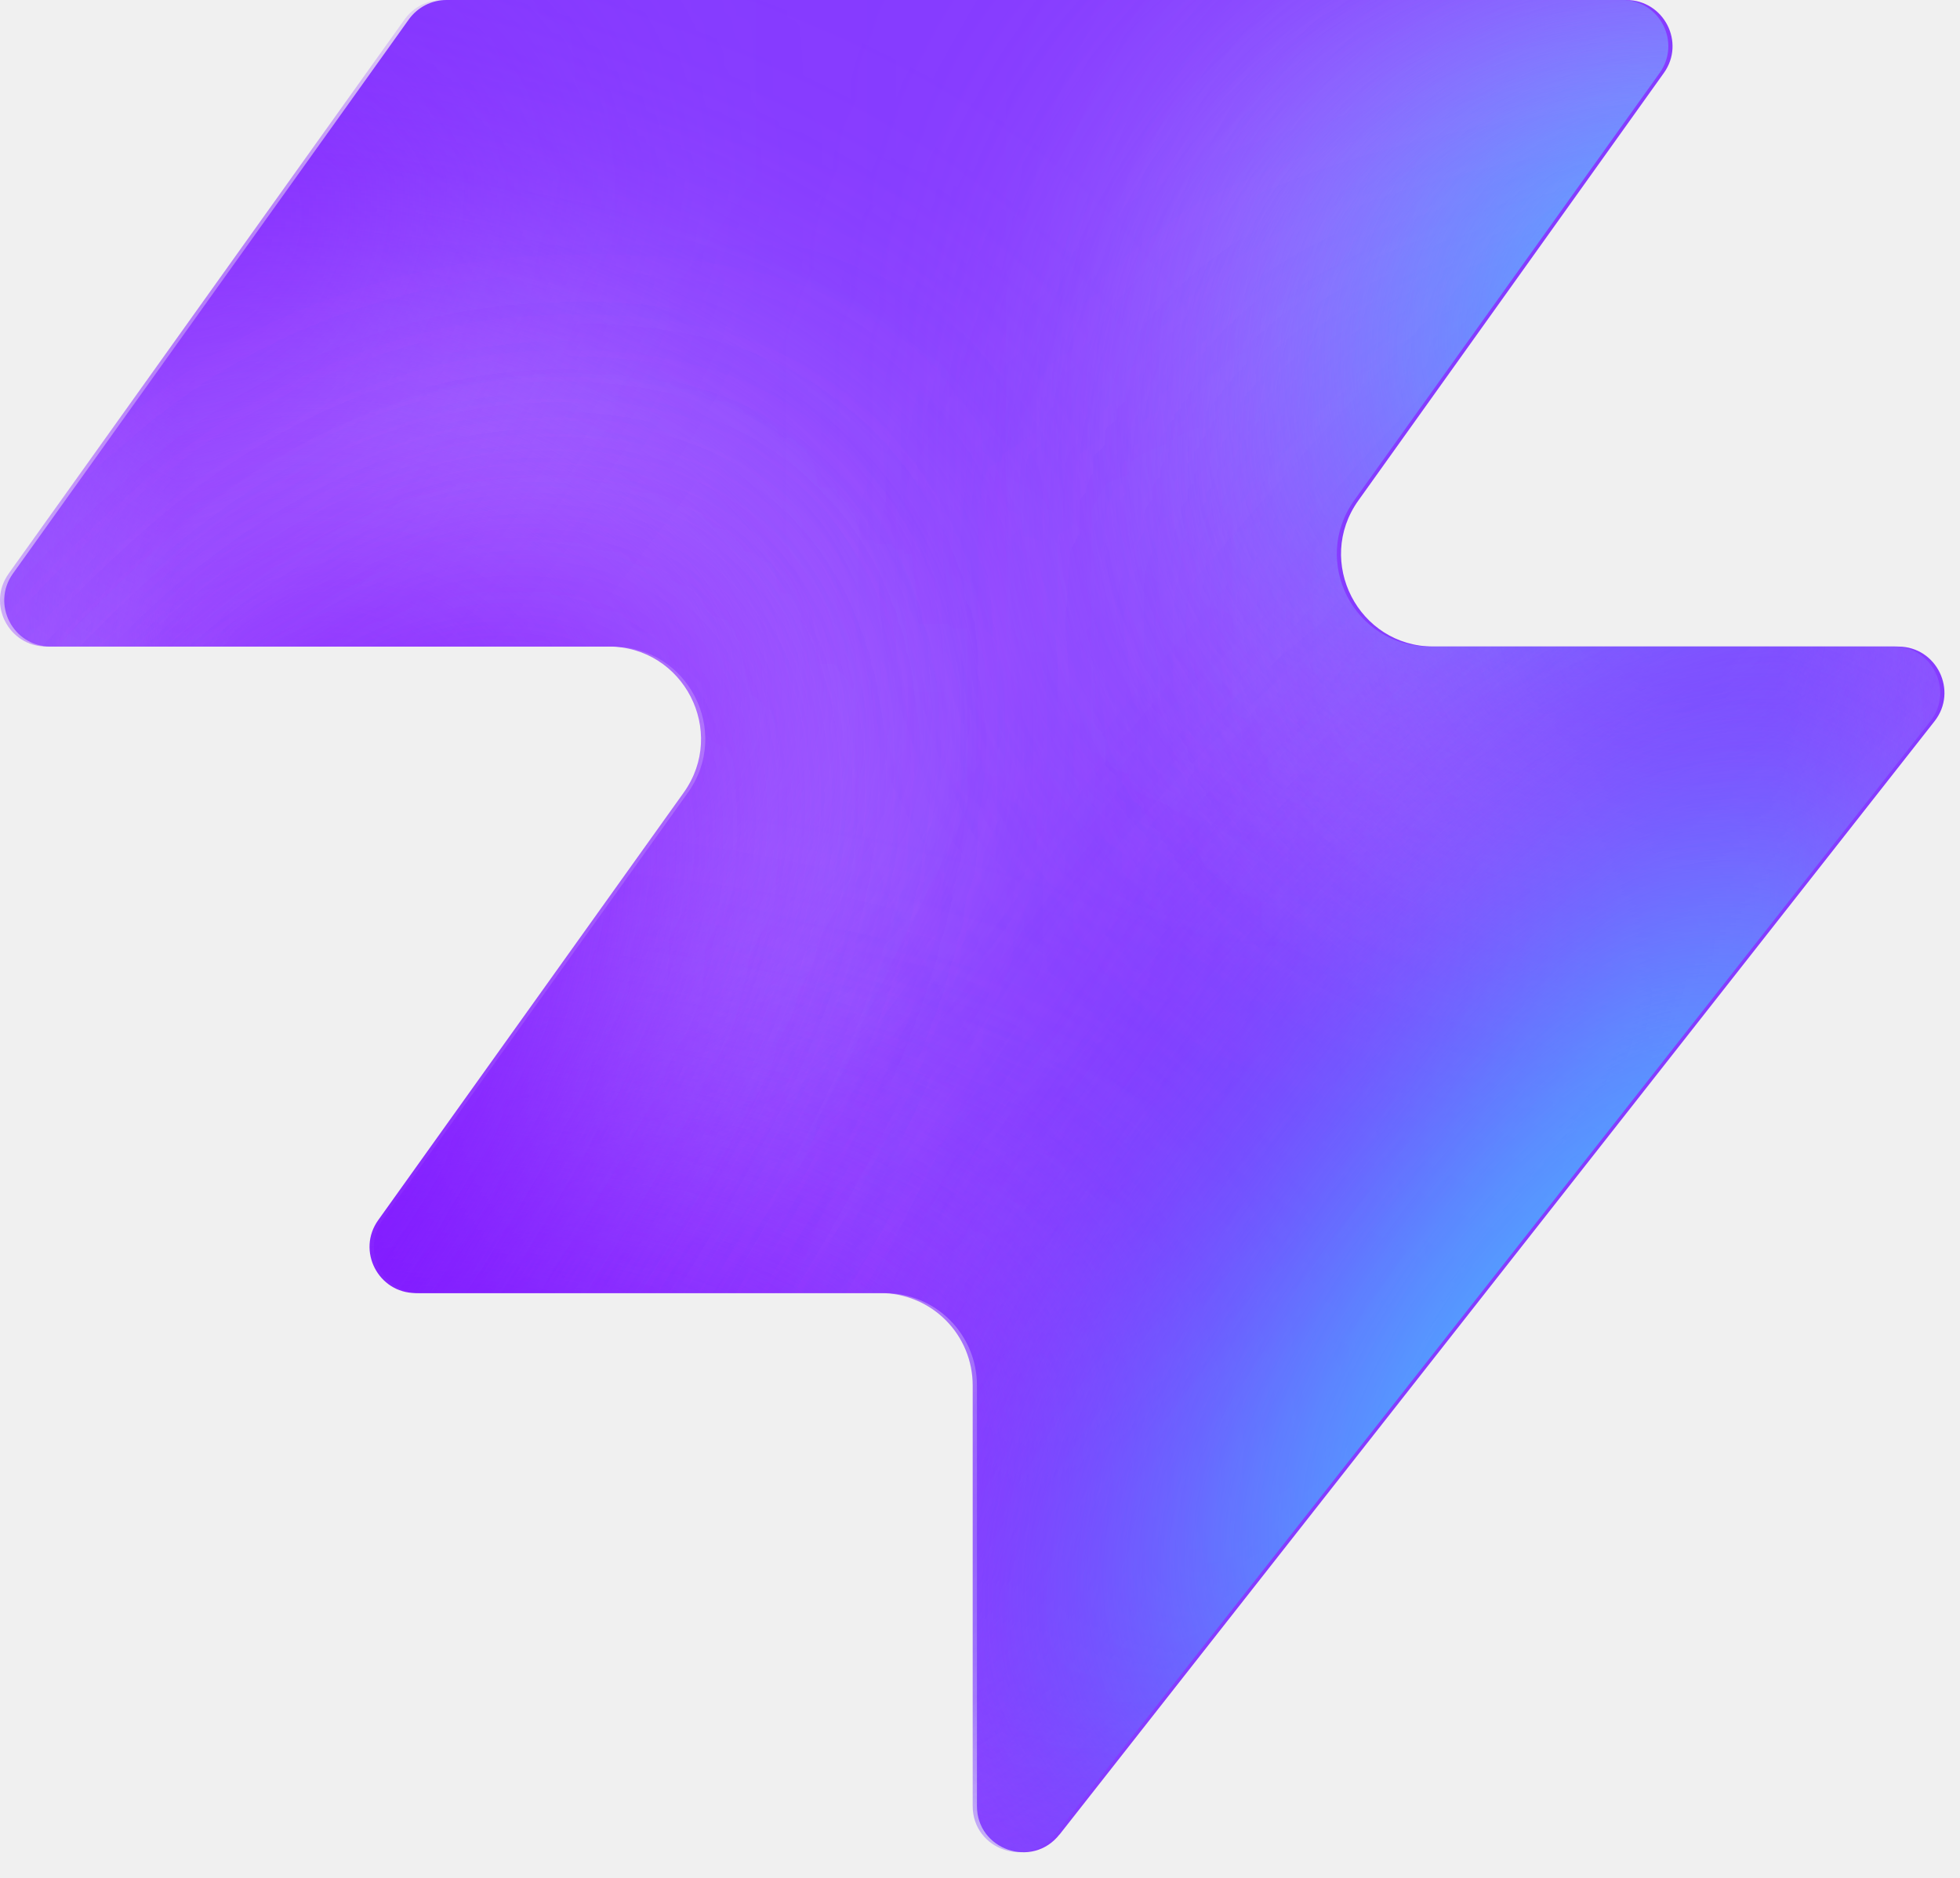
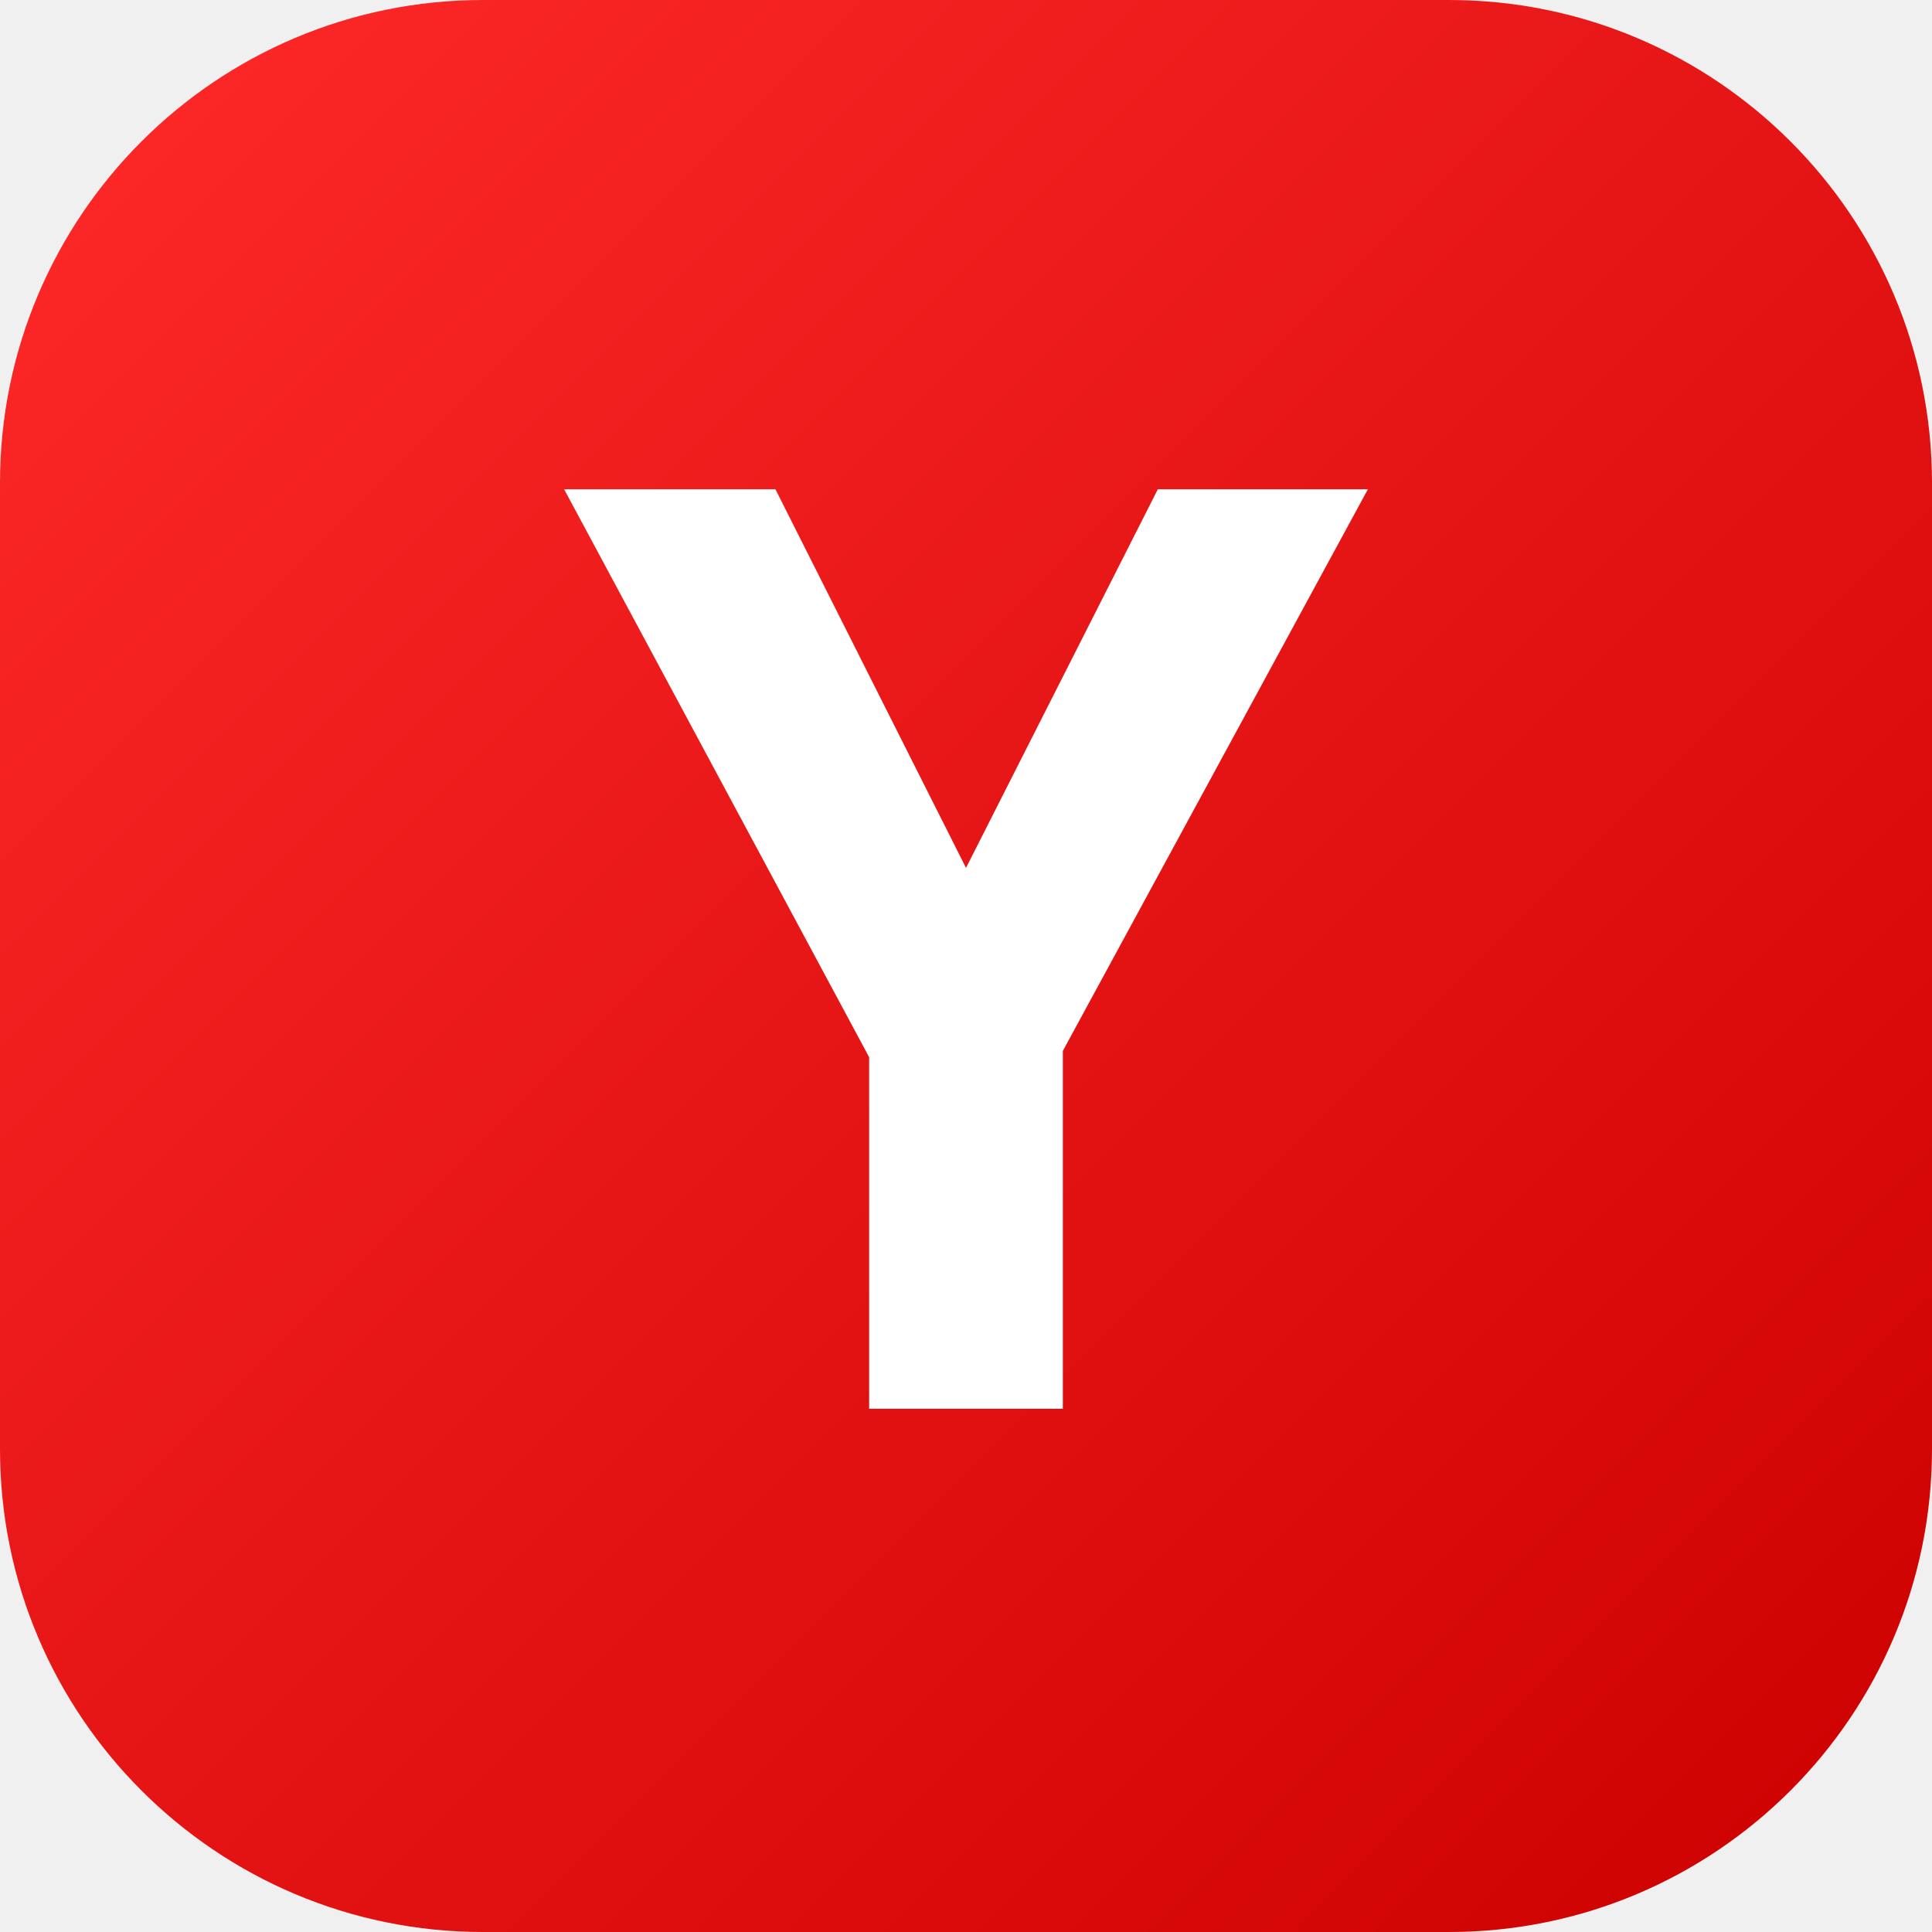
- <svg xmlns="http://www.w3.org/2000/svg" width="48" height="46" fill="none" viewBox="0 0 48 46">
-   <path fill="#863bff" d="M25.946 44.938c-.664.845-2.021.375-2.021-.698V33.937a2.26 2.26 0 0 0-2.262-2.262H10.287c-.92 0-1.456-1.04-.92-1.788l7.48-10.471c1.07-1.497 0-3.578-1.842-3.578H1.237c-.92 0-1.456-1.04-.92-1.788L10.013.474c.214-.297.556-.474.92-.474h28.894c.92 0 1.456 1.04.92 1.788l-7.48 10.471c-1.07 1.498 0 3.579 1.842 3.579h11.377c.943 0 1.473 1.088.89 1.83L25.947 44.94z" style="fill:#863bff;fill:color(display-p3 .525 .23 1);fill-opacity:1" />
-   <mask id="a" width="48" height="46" x="0" y="0" maskUnits="userSpaceOnUse" style="mask-type:alpha">
-     <path fill="#000" d="M25.842 44.938c-.664.844-2.021.375-2.021-.698V33.937a2.26 2.26 0 0 0-2.262-2.262H10.183c-.92 0-1.456-1.04-.92-1.788l7.48-10.471c1.07-1.498 0-3.579-1.842-3.579H1.133c-.92 0-1.456-1.04-.92-1.787L9.91.473c.214-.297.556-.474.92-.474h28.894c.92 0 1.456 1.04.92 1.788l-7.48 10.471c-1.07 1.498 0 3.578 1.842 3.578h11.377c.943 0 1.473 1.088.89 1.832L25.843 44.94z" style="fill:#000;fill-opacity:1" />
-   </mask>
-   <g mask="url(#a)">
-     <g filter="url(#b)">
-       <ellipse cx="5.508" cy="14.704" fill="#ede6ff" rx="5.508" ry="14.704" style="fill:#ede6ff;fill:color(display-p3 .927 .903 1);fill-opacity:1" transform="matrix(.00324 1 1 -.00324 -4.47 31.516)" />
-     </g>
-     <g filter="url(#c)">
-       <ellipse cx="10.399" cy="29.851" fill="#ede6ff" rx="10.399" ry="29.851" style="fill:#ede6ff;fill:color(display-p3 .927 .903 1);fill-opacity:1" transform="matrix(.00324 1 1 -.00324 -39.328 7.883)" />
-     </g>
-     <g filter="url(#d)">
-       <ellipse cx="5.508" cy="30.487" fill="#7e14ff" rx="5.508" ry="30.487" style="fill:#7e14ff;fill:color(display-p3 .492 .077 1);fill-opacity:1" transform="rotate(89.814 -25.913 -14.639)scale(1 -1)" />
-     </g>
-     <g filter="url(#e)">
-       <ellipse cx="5.508" cy="30.599" fill="#7e14ff" rx="5.508" ry="30.599" style="fill:#7e14ff;fill:color(display-p3 .492 .077 1);fill-opacity:1" transform="rotate(89.814 -32.644 -3.334)scale(1 -1)" />
-     </g>
-     <g filter="url(#f)">
-       <ellipse cx="5.508" cy="30.599" fill="#7e14ff" rx="5.508" ry="30.599" style="fill:#7e14ff;fill:color(display-p3 .492 .077 1);fill-opacity:1" transform="matrix(.00324 1 1 -.00324 -34.34 30.47)" />
-     </g>
-     <g filter="url(#g)">
-       <ellipse cx="14.072" cy="22.078" fill="#ede6ff" rx="14.072" ry="22.078" style="fill:#ede6ff;fill:color(display-p3 .927 .903 1);fill-opacity:1" transform="rotate(93.35 24.506 48.493)scale(-1 1)" />
-     </g>
-     <g filter="url(#h)">
-       <ellipse cx="3.47" cy="21.501" fill="#7e14ff" rx="3.47" ry="21.501" style="fill:#7e14ff;fill:color(display-p3 .492 .077 1);fill-opacity:1" transform="rotate(89.009 28.708 47.59)scale(-1 1)" />
-     </g>
-     <g filter="url(#i)">
-       <ellipse cx="3.47" cy="21.501" fill="#7e14ff" rx="3.47" ry="21.501" style="fill:#7e14ff;fill:color(display-p3 .492 .077 1);fill-opacity:1" transform="rotate(89.009 28.708 47.59)scale(-1 1)" />
-     </g>
-     <g filter="url(#j)">
-       <ellipse cx=".387" cy="8.972" fill="#7e14ff" rx="4.407" ry="29.108" style="fill:#7e14ff;fill:color(display-p3 .492 .077 1);fill-opacity:1" transform="rotate(39.51 .387 8.972)" />
-     </g>
-     <g filter="url(#k)">
-       <ellipse cx="47.523" cy="-6.092" fill="#7e14ff" rx="4.407" ry="29.108" style="fill:#7e14ff;fill:color(display-p3 .492 .077 1);fill-opacity:1" transform="rotate(37.892 47.523 -6.092)" />
-     </g>
-     <g filter="url(#l)">
-       <ellipse cx="41.412" cy="6.333" fill="#47bfff" rx="5.971" ry="9.665" style="fill:#47bfff;fill:color(display-p3 .28 .748 1);fill-opacity:1" transform="rotate(37.892 41.412 6.333)" />
-     </g>
-     <g filter="url(#m)">
-       <ellipse cx="-1.879" cy="38.332" fill="#7e14ff" rx="4.407" ry="29.108" style="fill:#7e14ff;fill:color(display-p3 .492 .077 1);fill-opacity:1" transform="rotate(37.892 -1.88 38.332)" />
-     </g>
-     <g filter="url(#n)">
-       <ellipse cx="-1.879" cy="38.332" fill="#7e14ff" rx="4.407" ry="29.108" style="fill:#7e14ff;fill:color(display-p3 .492 .077 1);fill-opacity:1" transform="rotate(37.892 -1.88 38.332)" />
-     </g>
-     <g filter="url(#o)">
-       <ellipse cx="35.651" cy="29.907" fill="#7e14ff" rx="4.407" ry="29.108" style="fill:#7e14ff;fill:color(display-p3 .492 .077 1);fill-opacity:1" transform="rotate(37.892 35.651 29.907)" />
-     </g>
-     <g filter="url(#p)">
-       <ellipse cx="38.418" cy="32.4" fill="#47bfff" rx="5.971" ry="15.297" style="fill:#47bfff;fill:color(display-p3 .28 .748 1);fill-opacity:1" transform="rotate(37.892 38.418 32.4)" />
-     </g>
-   </g>
+ <svg xmlns="http://www.w3.org/2000/svg" width="48" height="48" viewBox="0 0 48 48">
  <defs>
-     <filter id="b" width="60.045" height="41.654" x="-19.77" y="16.149" color-interpolation-filters="sRGB" filterUnits="userSpaceOnUse">
-       <feFlood flood-opacity="0" result="BackgroundImageFix" />
-       <feBlend in="SourceGraphic" in2="BackgroundImageFix" result="shape" />
-       <feGaussianBlur result="effect1_foregroundBlur_2002_17158" stdDeviation="7.659" />
-     </filter>
-     <filter id="c" width="90.34" height="51.437" x="-54.613" y="-7.533" color-interpolation-filters="sRGB" filterUnits="userSpaceOnUse">
-       <feFlood flood-opacity="0" result="BackgroundImageFix" />
-       <feBlend in="SourceGraphic" in2="BackgroundImageFix" result="shape" />
-       <feGaussianBlur result="effect1_foregroundBlur_2002_17158" stdDeviation="7.659" />
-     </filter>
-     <filter id="d" width="79.355" height="29.4" x="-49.64" y="2.03" color-interpolation-filters="sRGB" filterUnits="userSpaceOnUse">
-       <feFlood flood-opacity="0" result="BackgroundImageFix" />
-       <feBlend in="SourceGraphic" in2="BackgroundImageFix" result="shape" />
-       <feGaussianBlur result="effect1_foregroundBlur_2002_17158" stdDeviation="4.596" />
-     </filter>
-     <filter id="e" width="79.579" height="29.4" x="-45.045" y="20.029" color-interpolation-filters="sRGB" filterUnits="userSpaceOnUse">
-       <feFlood flood-opacity="0" result="BackgroundImageFix" />
-       <feBlend in="SourceGraphic" in2="BackgroundImageFix" result="shape" />
-       <feGaussianBlur result="effect1_foregroundBlur_2002_17158" stdDeviation="4.596" />
-     </filter>
-     <filter id="f" width="79.579" height="29.4" x="-43.513" y="21.178" color-interpolation-filters="sRGB" filterUnits="userSpaceOnUse">
-       <feFlood flood-opacity="0" result="BackgroundImageFix" />
-       <feBlend in="SourceGraphic" in2="BackgroundImageFix" result="shape" />
-       <feGaussianBlur result="effect1_foregroundBlur_2002_17158" stdDeviation="4.596" />
-     </filter>
-     <filter id="g" width="74.749" height="58.852" x="15.756" y="-17.901" color-interpolation-filters="sRGB" filterUnits="userSpaceOnUse">
-       <feFlood flood-opacity="0" result="BackgroundImageFix" />
-       <feBlend in="SourceGraphic" in2="BackgroundImageFix" result="shape" />
-       <feGaussianBlur result="effect1_foregroundBlur_2002_17158" stdDeviation="7.659" />
-     </filter>
-     <filter id="h" width="61.377" height="25.362" x="23.548" y="2.284" color-interpolation-filters="sRGB" filterUnits="userSpaceOnUse">
-       <feFlood flood-opacity="0" result="BackgroundImageFix" />
-       <feBlend in="SourceGraphic" in2="BackgroundImageFix" result="shape" />
-       <feGaussianBlur result="effect1_foregroundBlur_2002_17158" stdDeviation="4.596" />
-     </filter>
-     <filter id="i" width="61.377" height="25.362" x="23.548" y="2.284" color-interpolation-filters="sRGB" filterUnits="userSpaceOnUse">
-       <feFlood flood-opacity="0" result="BackgroundImageFix" />
-       <feBlend in="SourceGraphic" in2="BackgroundImageFix" result="shape" />
-       <feGaussianBlur result="effect1_foregroundBlur_2002_17158" stdDeviation="4.596" />
-     </filter>
-     <filter id="j" width="56.045" height="63.649" x="-27.636" y="-22.853" color-interpolation-filters="sRGB" filterUnits="userSpaceOnUse">
-       <feFlood flood-opacity="0" result="BackgroundImageFix" />
-       <feBlend in="SourceGraphic" in2="BackgroundImageFix" result="shape" />
-       <feGaussianBlur result="effect1_foregroundBlur_2002_17158" stdDeviation="4.596" />
-     </filter>
-     <filter id="k" width="54.814" height="64.646" x="20.116" y="-38.415" color-interpolation-filters="sRGB" filterUnits="userSpaceOnUse">
-       <feFlood flood-opacity="0" result="BackgroundImageFix" />
-       <feBlend in="SourceGraphic" in2="BackgroundImageFix" result="shape" />
-       <feGaussianBlur result="effect1_foregroundBlur_2002_17158" stdDeviation="4.596" />
-     </filter>
-     <filter id="l" width="33.541" height="35.313" x="24.641" y="-11.323" color-interpolation-filters="sRGB" filterUnits="userSpaceOnUse">
-       <feFlood flood-opacity="0" result="BackgroundImageFix" />
-       <feBlend in="SourceGraphic" in2="BackgroundImageFix" result="shape" />
-       <feGaussianBlur result="effect1_foregroundBlur_2002_17158" stdDeviation="4.596" />
-     </filter>
-     <filter id="m" width="54.814" height="64.646" x="-29.286" y="6.009" color-interpolation-filters="sRGB" filterUnits="userSpaceOnUse">
-       <feFlood flood-opacity="0" result="BackgroundImageFix" />
-       <feBlend in="SourceGraphic" in2="BackgroundImageFix" result="shape" />
-       <feGaussianBlur result="effect1_foregroundBlur_2002_17158" stdDeviation="4.596" />
-     </filter>
-     <filter id="n" width="54.814" height="64.646" x="-29.286" y="6.009" color-interpolation-filters="sRGB" filterUnits="userSpaceOnUse">
-       <feFlood flood-opacity="0" result="BackgroundImageFix" />
-       <feBlend in="SourceGraphic" in2="BackgroundImageFix" result="shape" />
-       <feGaussianBlur result="effect1_foregroundBlur_2002_17158" stdDeviation="4.596" />
-     </filter>
-     <filter id="o" width="54.814" height="64.646" x="8.244" y="-2.416" color-interpolation-filters="sRGB" filterUnits="userSpaceOnUse">
-       <feFlood flood-opacity="0" result="BackgroundImageFix" />
-       <feBlend in="SourceGraphic" in2="BackgroundImageFix" result="shape" />
-       <feGaussianBlur result="effect1_foregroundBlur_2002_17158" stdDeviation="4.596" />
-     </filter>
-     <filter id="p" width="39.409" height="43.623" x="18.713" y="10.588" color-interpolation-filters="sRGB" filterUnits="userSpaceOnUse">
-       <feFlood flood-opacity="0" result="BackgroundImageFix" />
-       <feBlend in="SourceGraphic" in2="BackgroundImageFix" result="shape" />
-       <feGaussianBlur result="effect1_foregroundBlur_2002_17158" stdDeviation="4.596" />
-     </filter>
+     <linearGradient id="yg" x1="0%" y1="0%" x2="100%" y2="100%">
+       <stop offset="0%" stop-color="#ff2a2a" />
+       <stop offset="100%" stop-color="#cc0000" />
+     </linearGradient>
  </defs>
+   <rect width="48" height="48" rx="12" fill="url(#yg)" />
+   <text x="24" y="35" text-anchor="middle" font-family="Arial Black, Impact, sans-serif" font-weight="900" font-size="32" fill="white">Y</text>
</svg>
